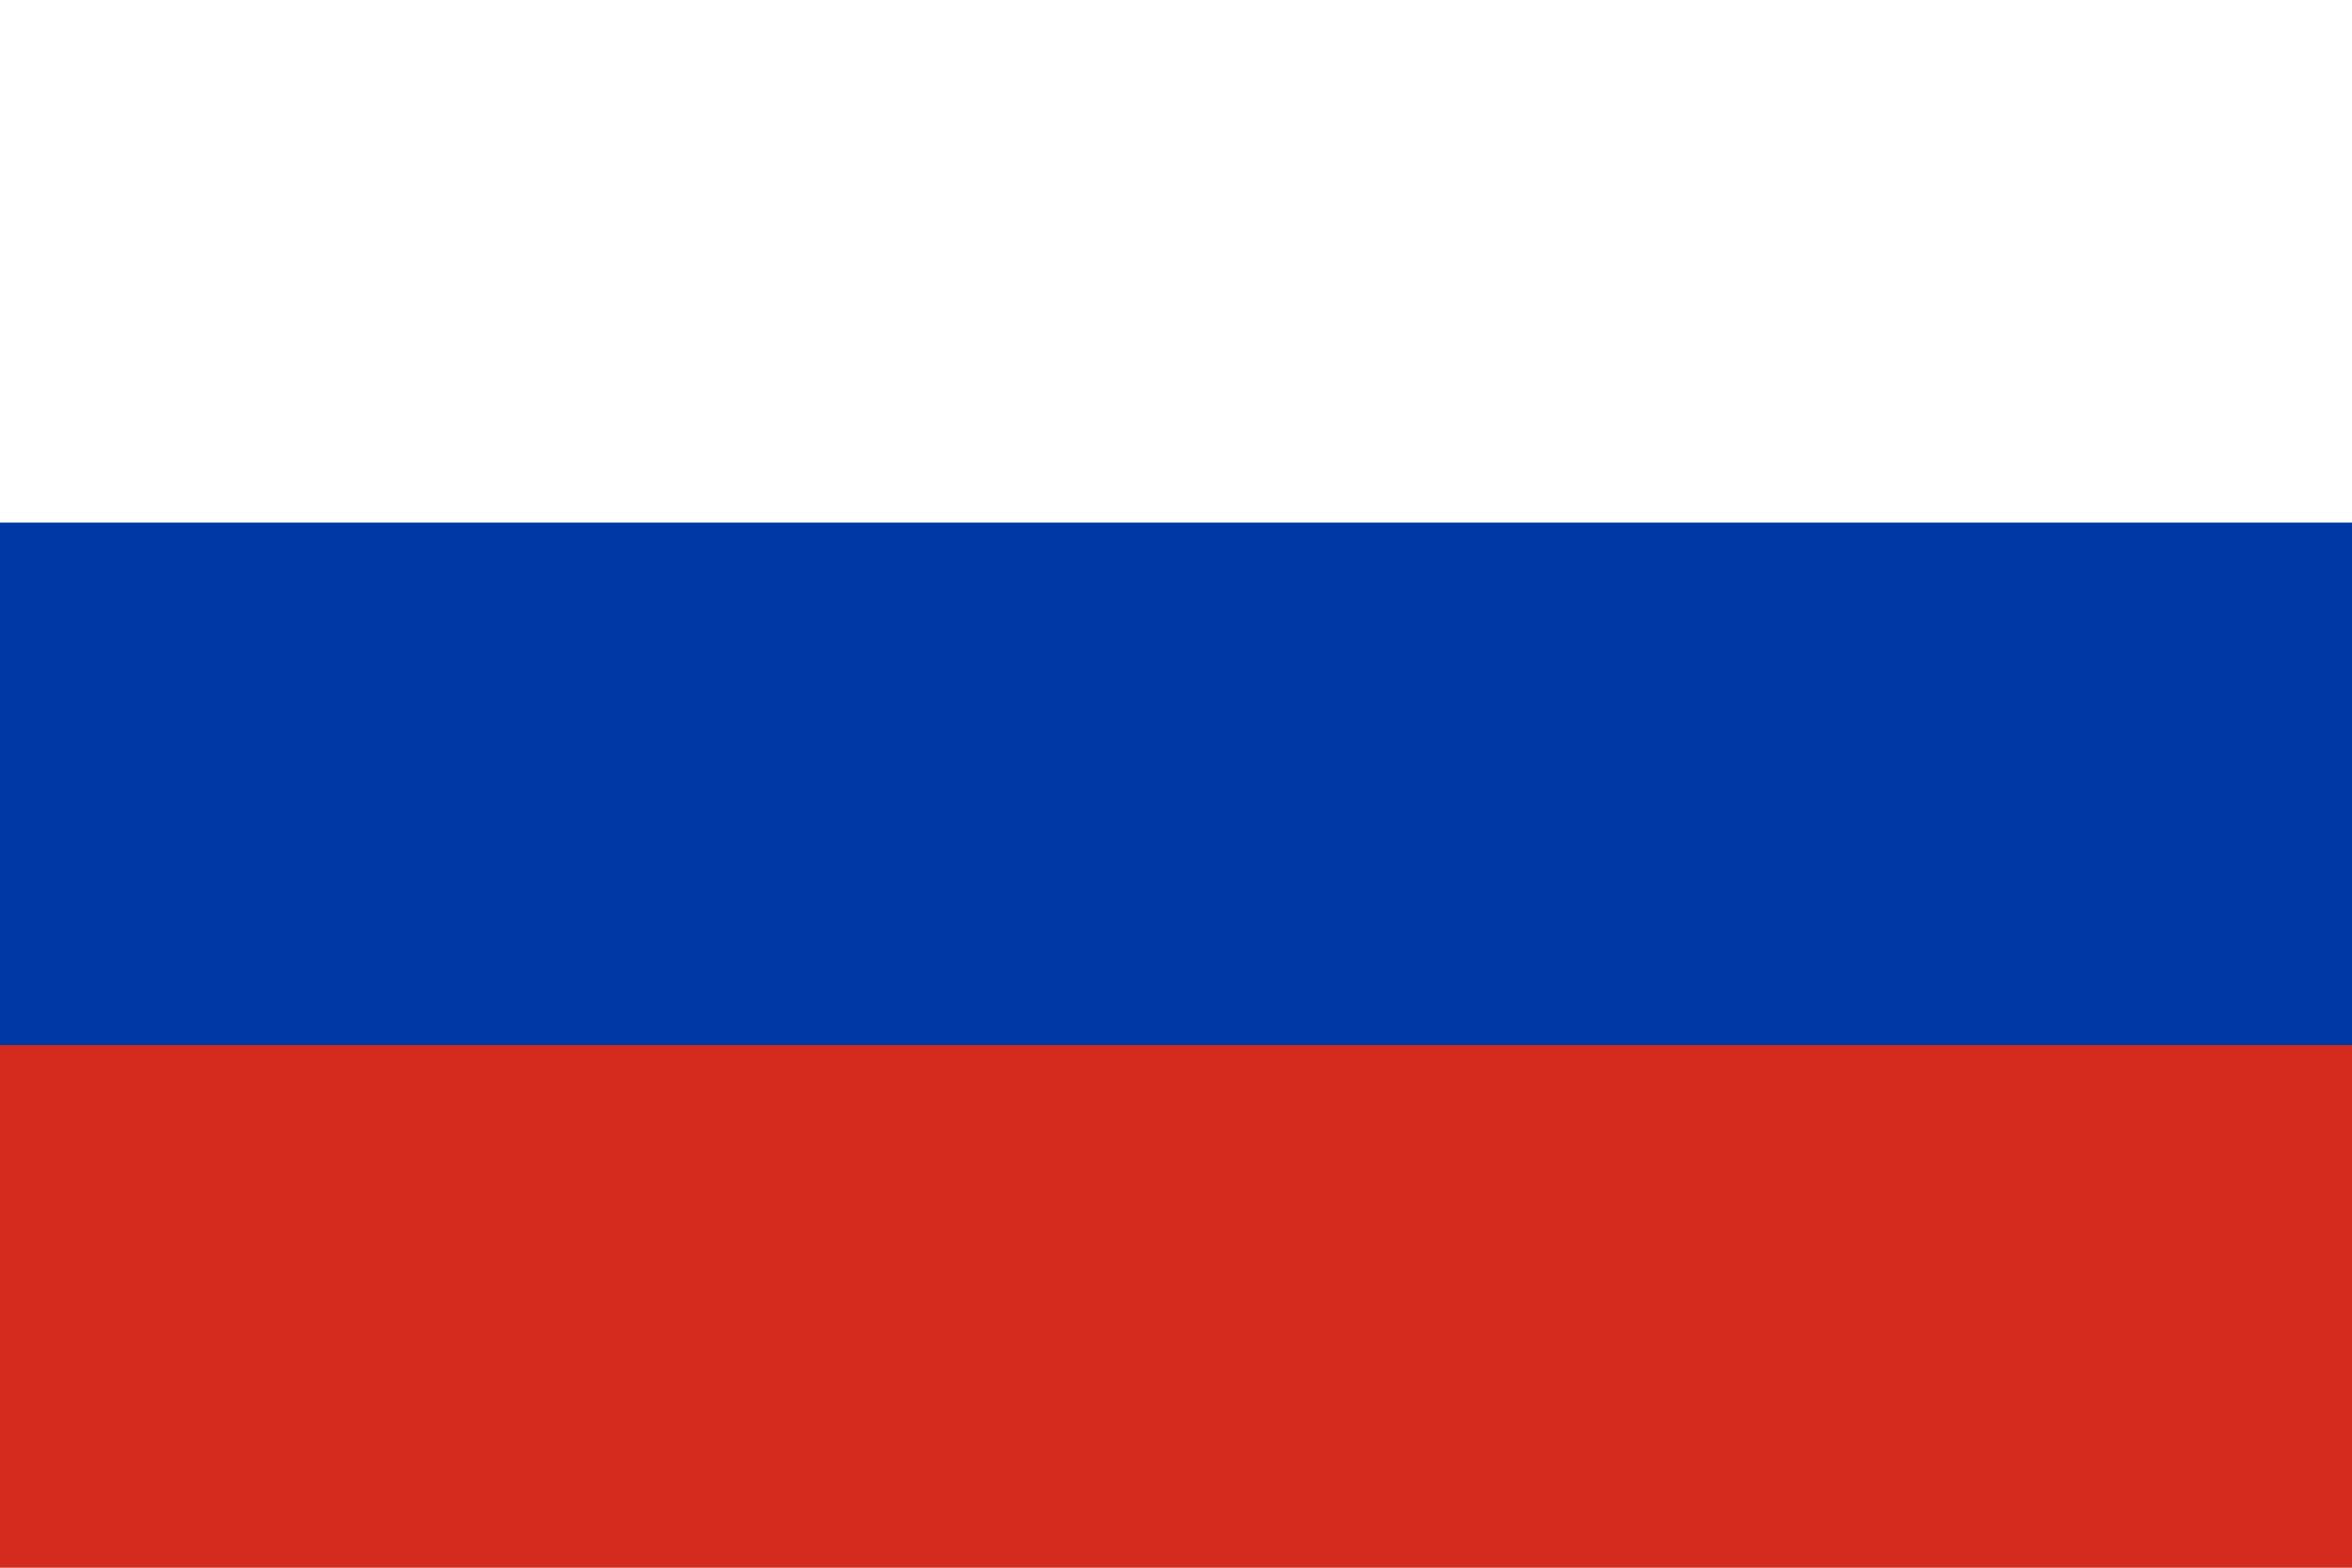
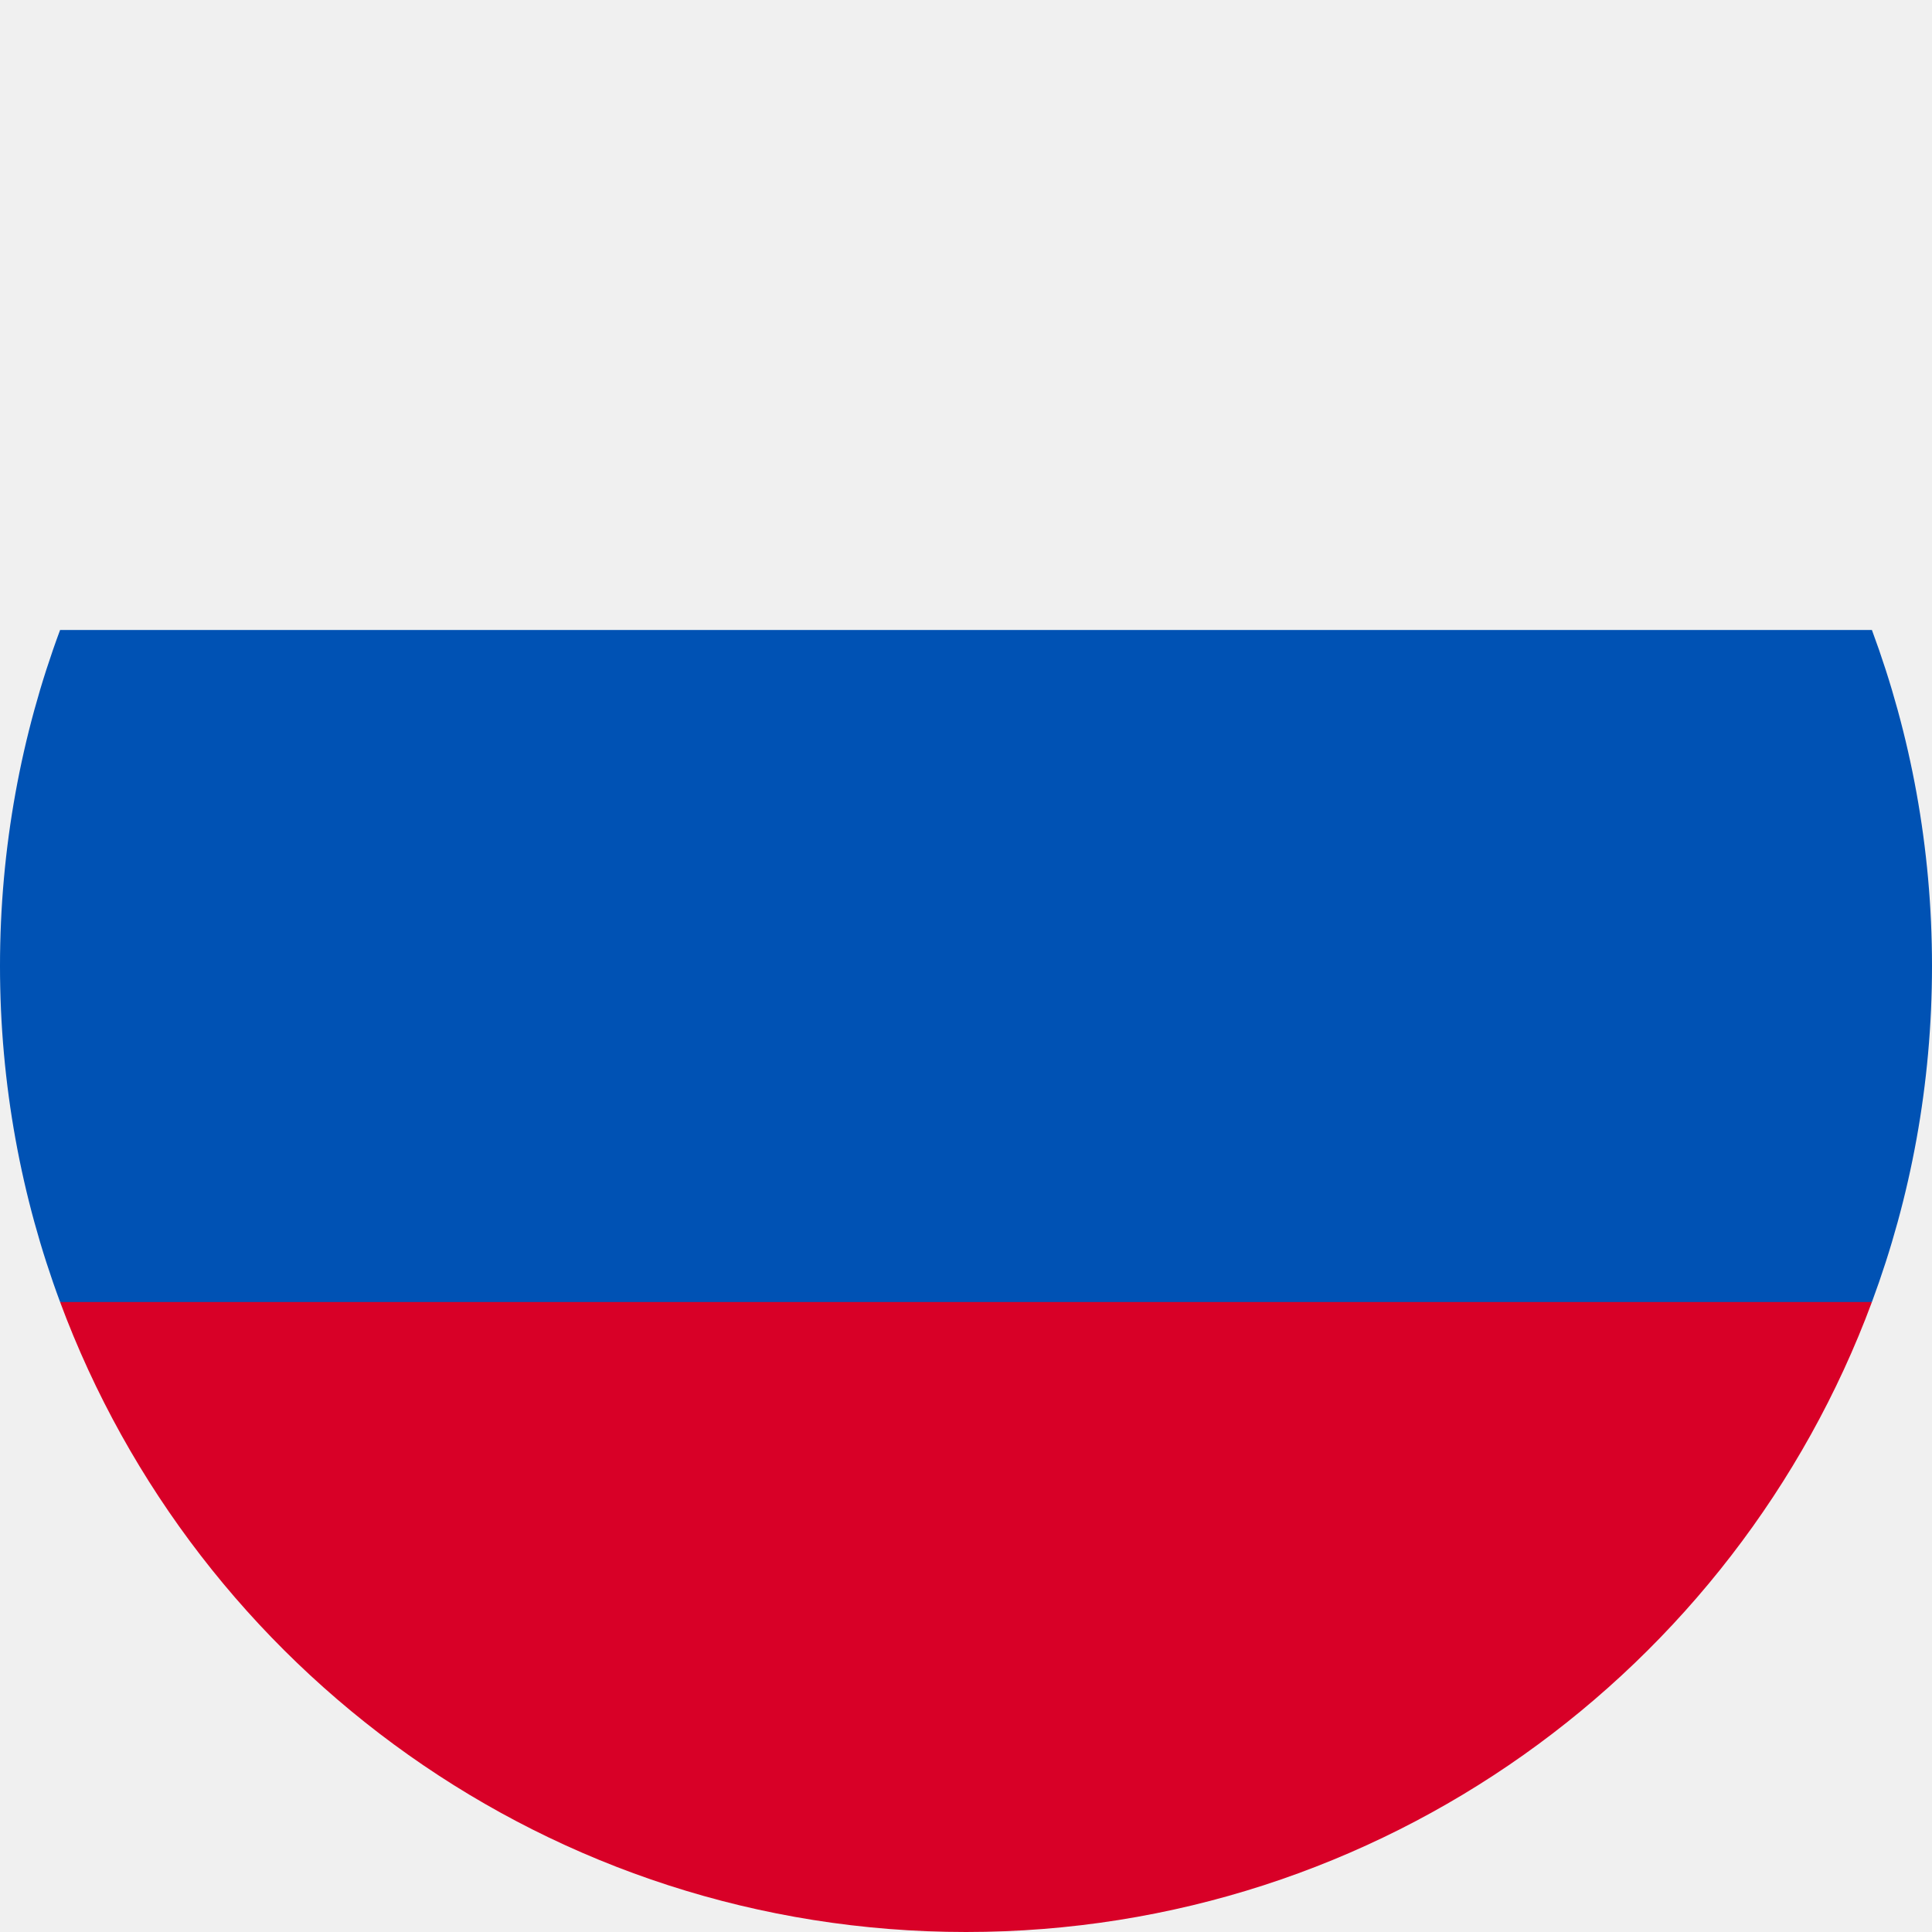
- <svg xmlns="http://www.w3.org/2000/svg" viewBox="0 0 9 6" width="900" height="600">
-   <rect fill="#fff" width="9" height="3" />
-   <rect fill="#d52b1e" y="3" width="9" height="3" />
-   <rect fill="#0039a6" y="2" width="9" height="2" />
+ <svg xmlns="http://www.w3.org/2000/svg" version="1.1" id="Layer_1" x="0px" y="0px" viewBox="0 0 512 512" style="enable-background:new 0 0 512 512;" xml:space="preserve">
+   <circle style="fill:#F0F0F0;" cx="256" cy="256" r="256" />
+   <path style="fill:#0052B4;" d="M496.077,345.043C506.368,317.31,512,287.314,512,256s-5.632-61.31-15.923-89.043H15.923  C5.633,194.69,0,224.686,0,256s5.633,61.31,15.923,89.043L256,367.304L496.077,345.043z" />
+   <path style="fill:#D80027;" d="M256,512c110.071,0,203.906-69.472,240.077-166.957H15.923C52.094,442.528,145.929,512,256,512z" />
+   <g>
+ </g>
+   <g>
+ </g>
+   <g>
+ </g>
+   <g>
+ </g>
+   <g>
+ </g>
+   <g>
+ </g>
+   <g>
+ </g>
+   <g>
+ </g>
+   <g>
+ </g>
+   <g>
+ </g>
+   <g>
+ </g>
+   <g>
+ </g>
+   <g>
+ </g>
+   <g>
+ </g>
+   <g>
+ </g>
</svg>
